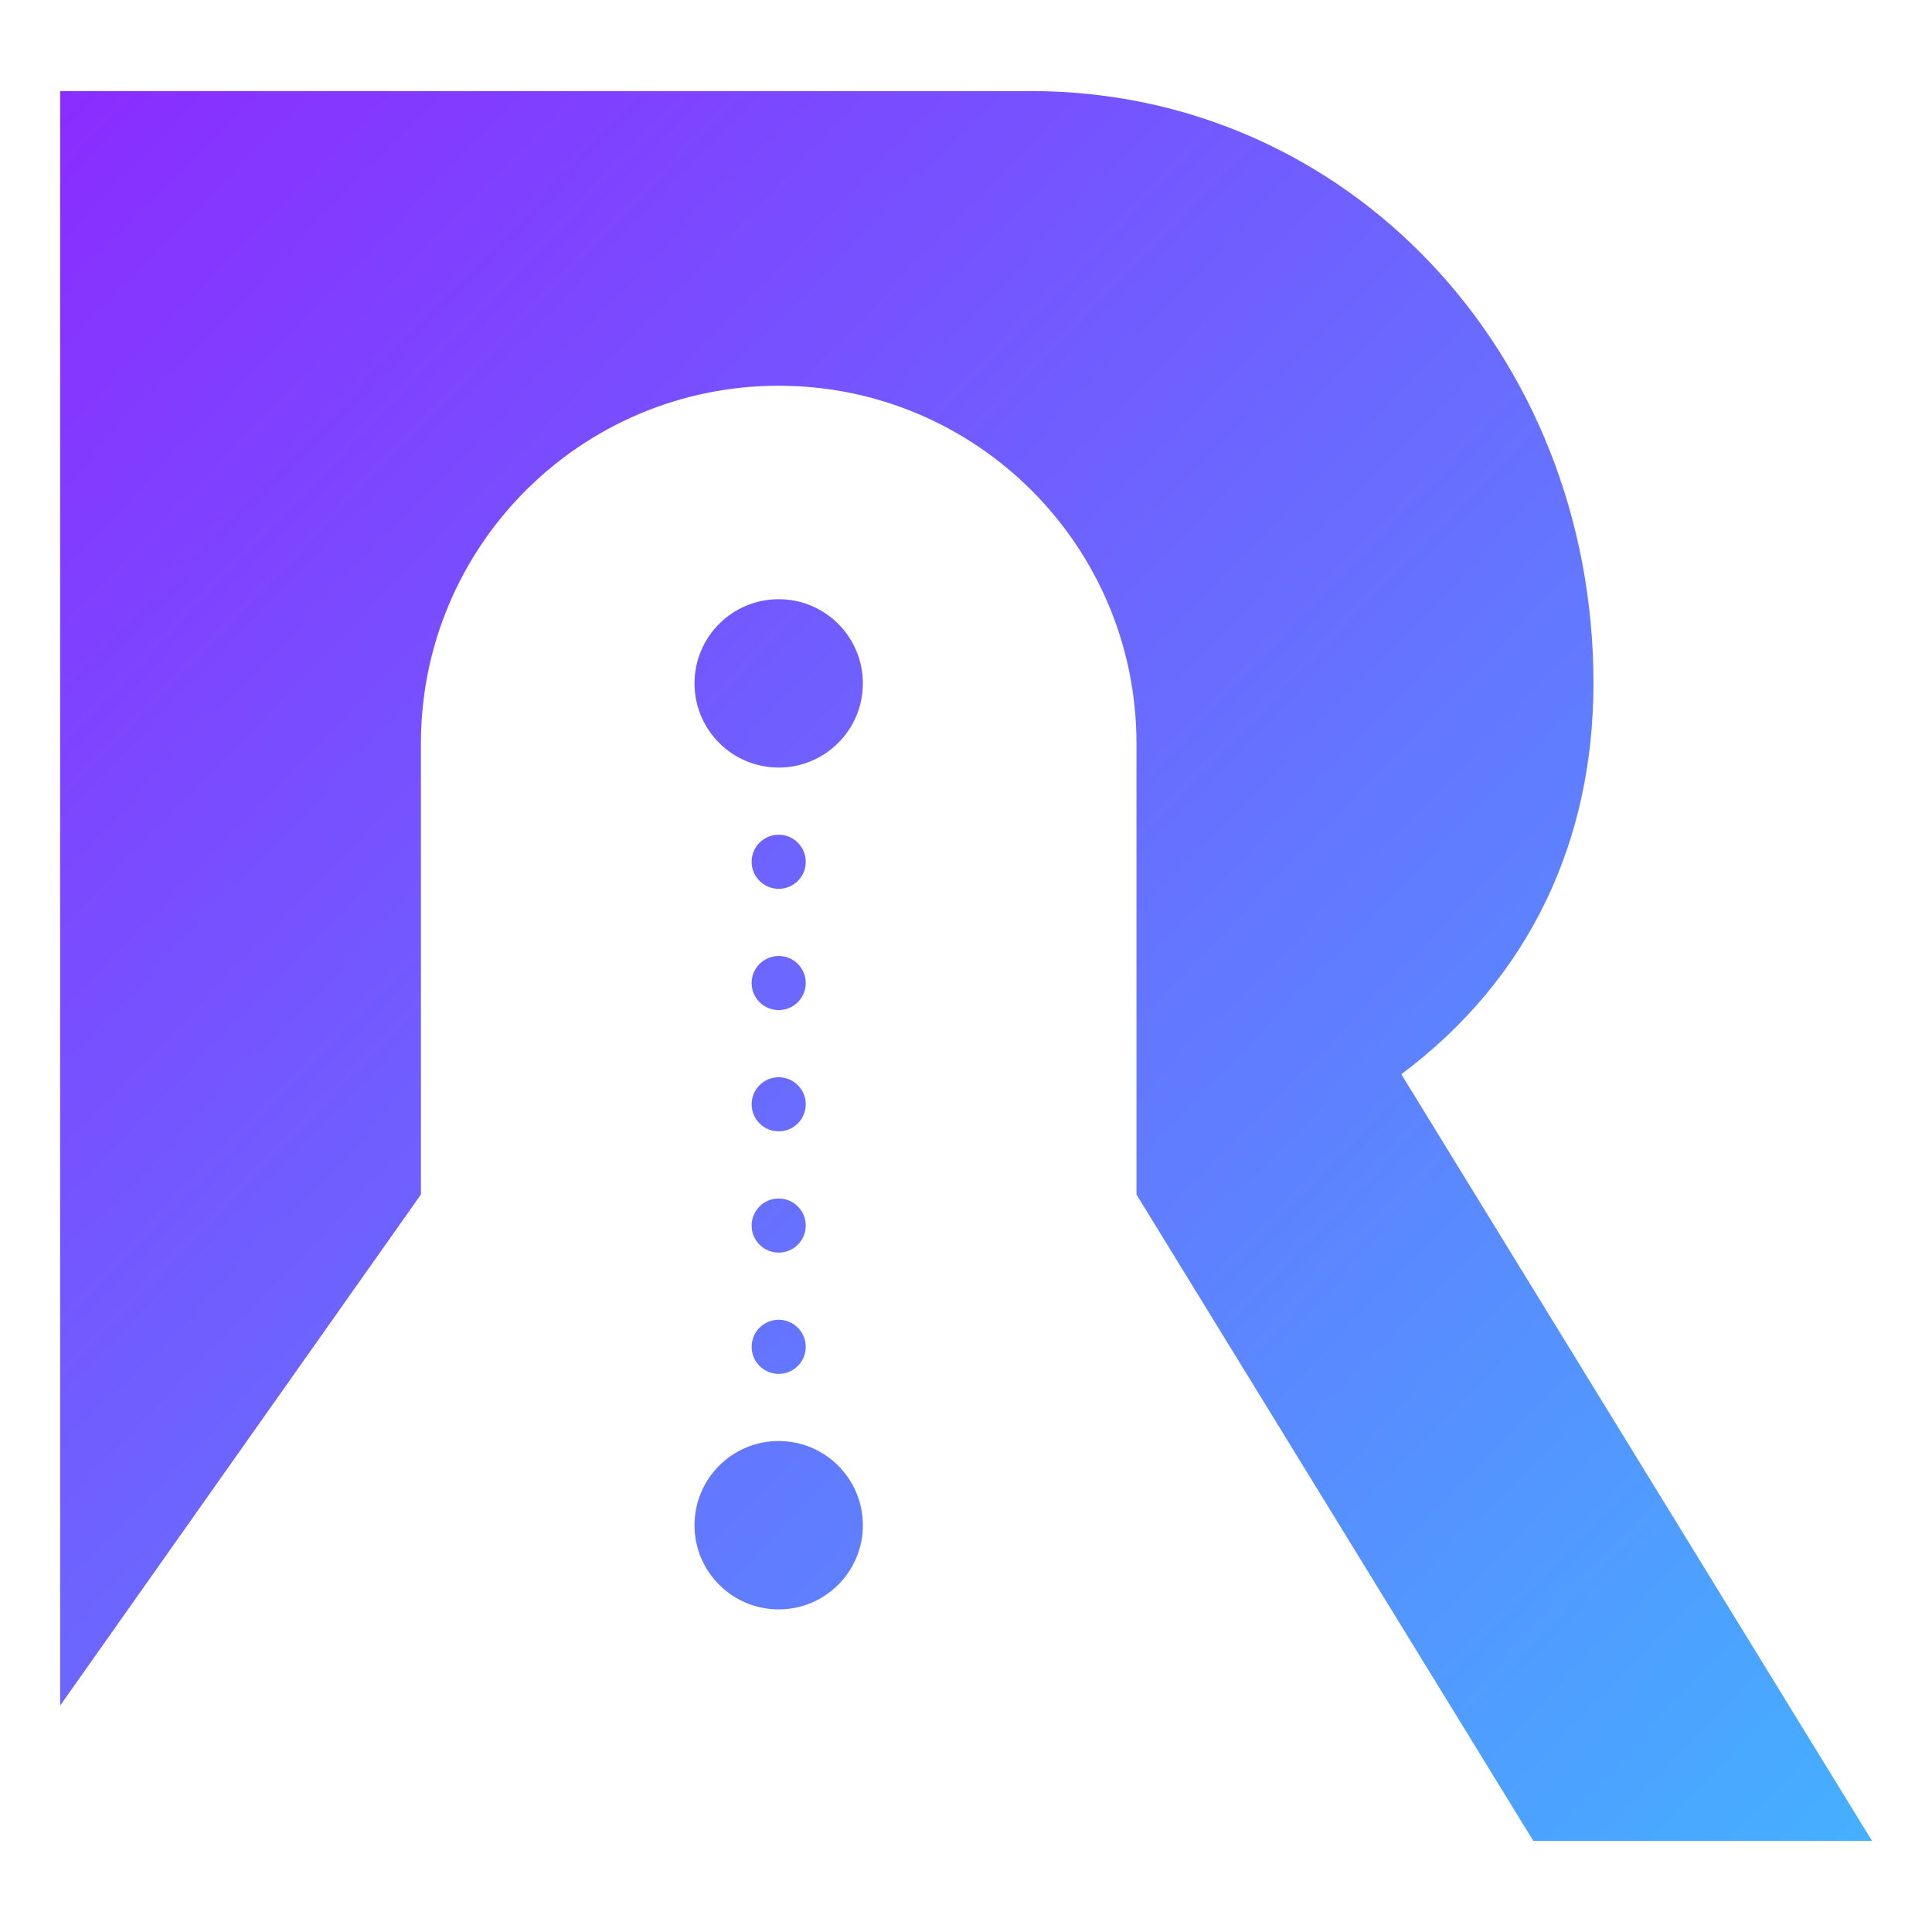
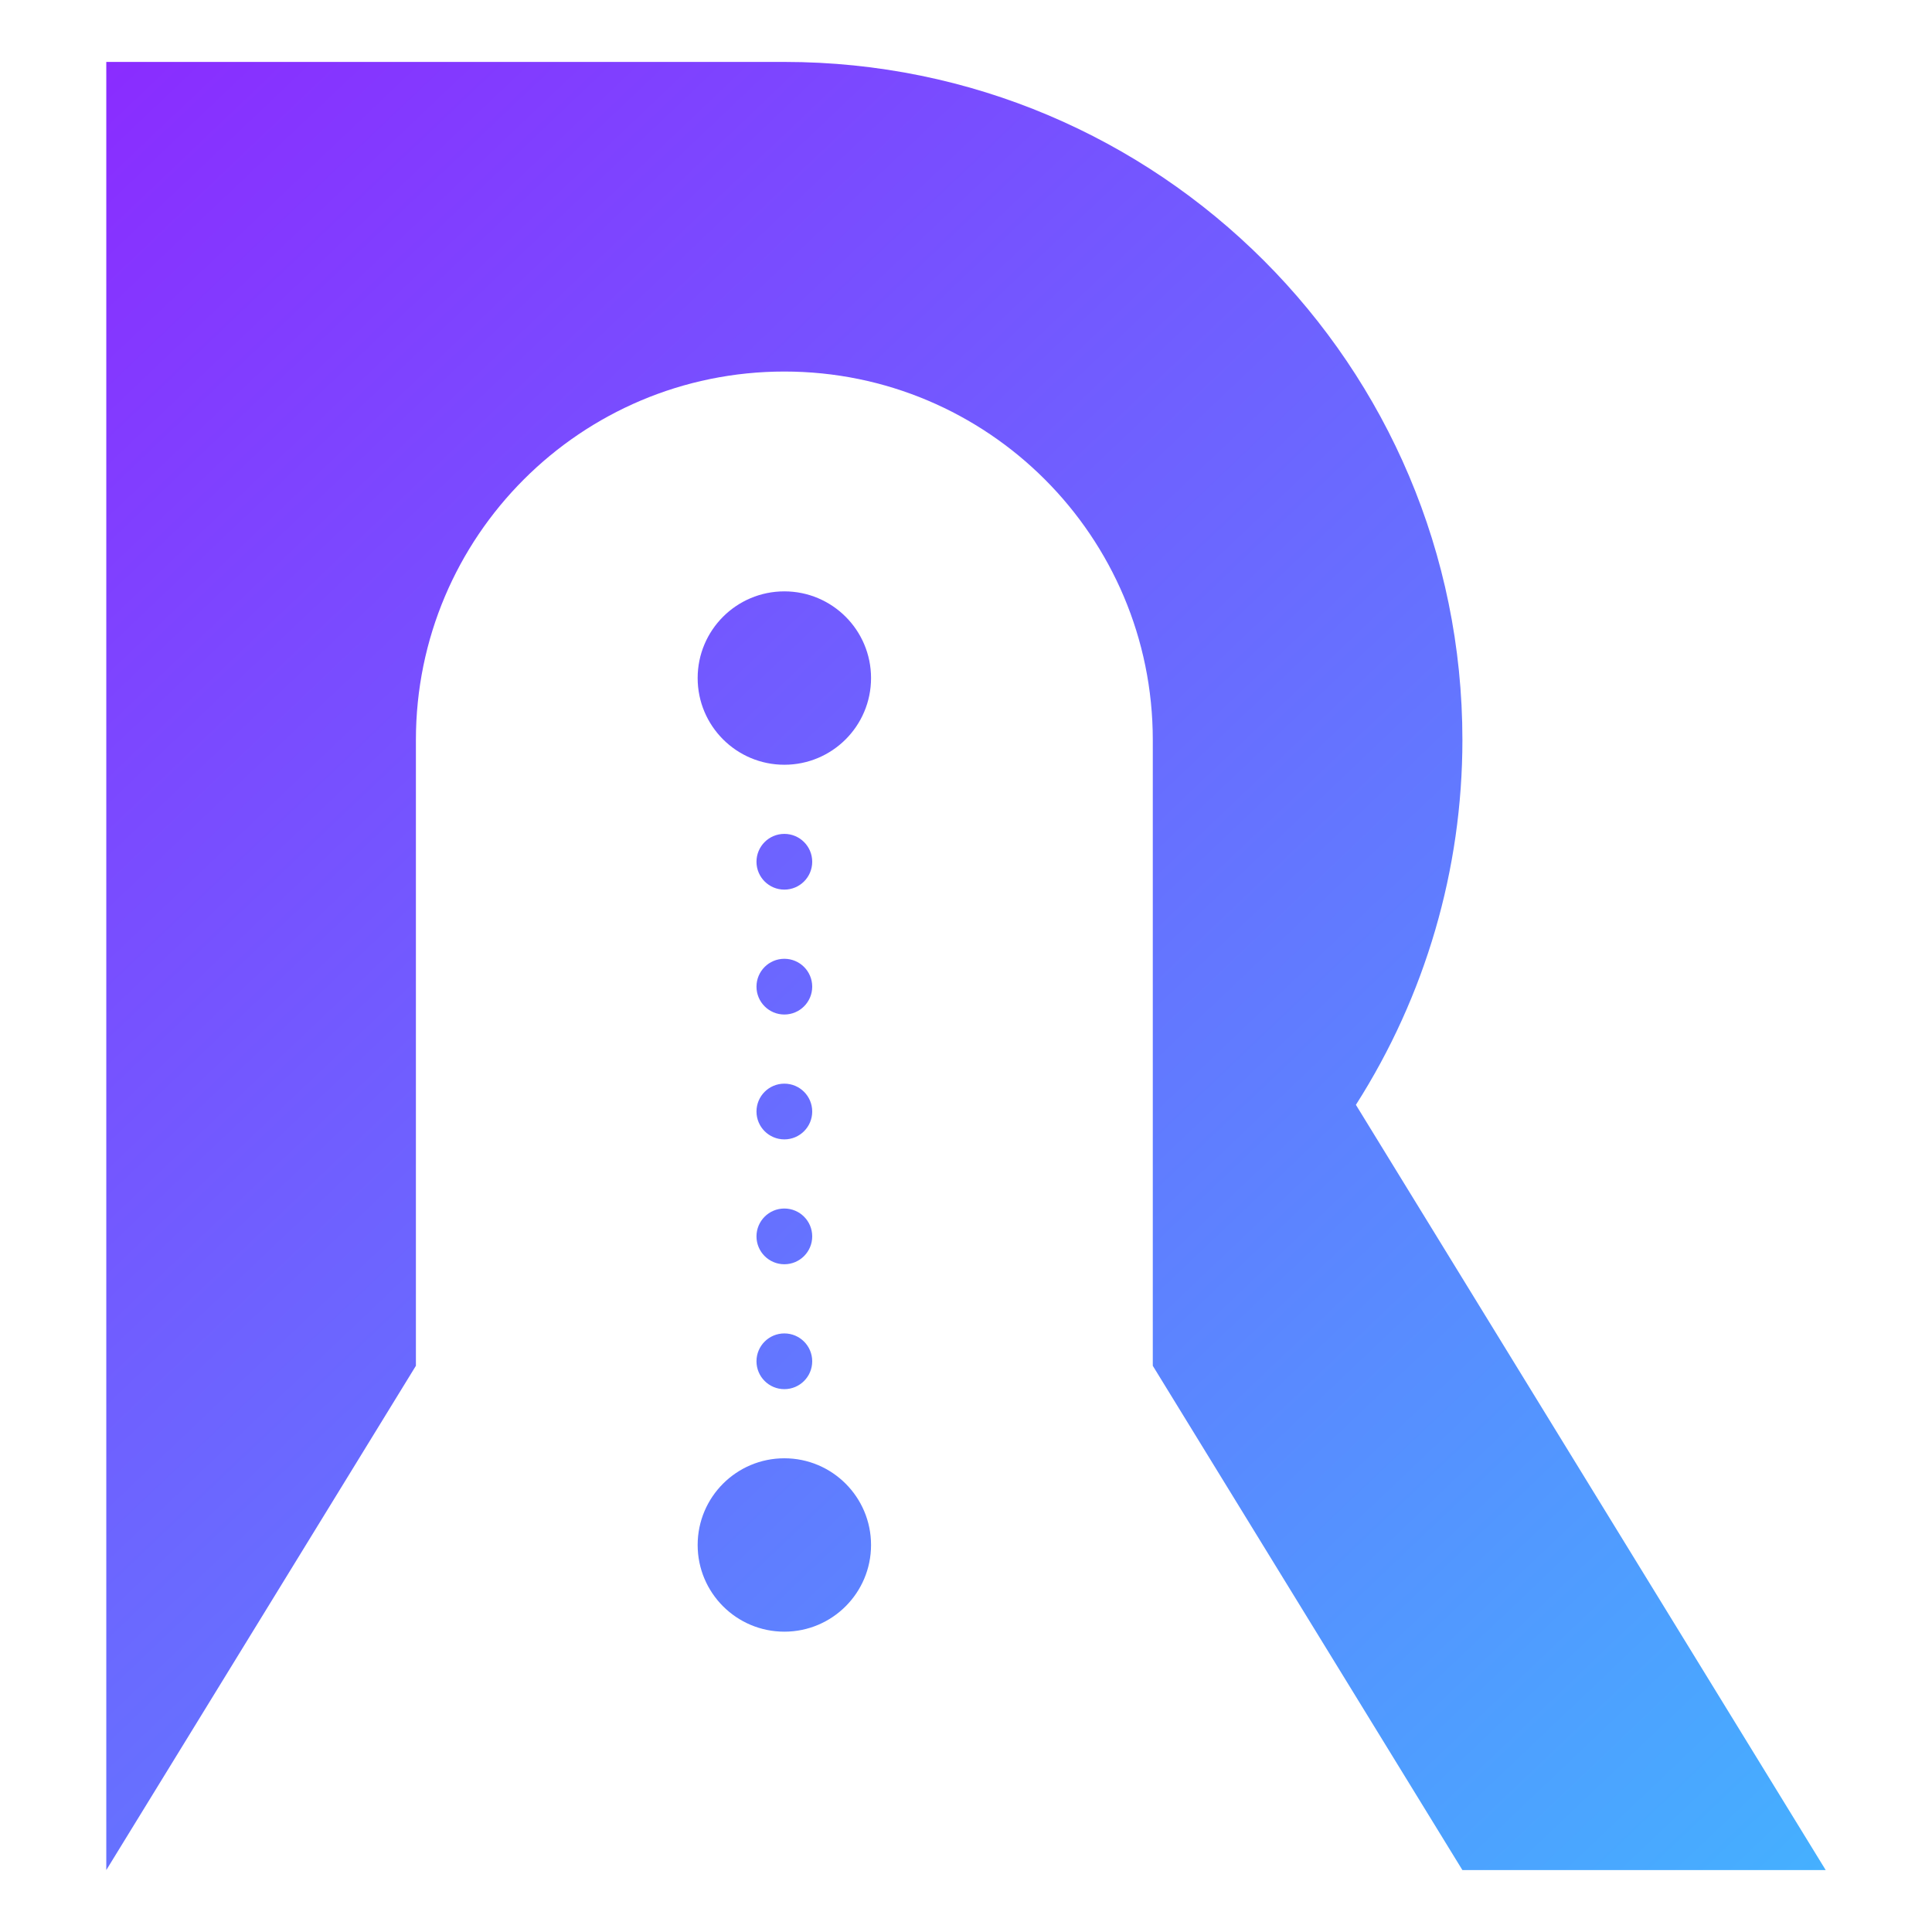
- <svg xmlns="http://www.w3.org/2000/svg" viewBox="342.0 292.7 642.6 642.6" role="img" aria-label="RIFT">
+ <svg xmlns="http://www.w3.org/2000/svg" viewBox="327.67 301 624 624" role="img" aria-label="RIFT">
  <defs>
-     <linearGradient id="rift" gradientUnits="userSpaceOnUse" x1="362" y1="323" x2="965" y2="905">
+     <linearGradient id="rift" gradientUnits="userSpaceOnUse" x1="362" y1="321" x2="917.34" y2="905">
      <stop offset="0" stop-color="#8a2cff" />
      <stop offset="1" stop-color="#45b0ff" />
    </linearGradient>
  </defs>
  <g fill="url(#rift)">
-     <path d="M362 323H685C790 323 872 410 872 520C872 572 851 618 808.09 650L964.65 905H852L720 690V540A119 119 0 0 0 482 540V690L362 860Z" />
-     <circle cx="601" cy="520" r="28" />
-     <circle cx="601" cy="579.333" r="9" />
-     <circle cx="601" cy="619.667" r="9" />
-     <circle cx="601" cy="660" r="9" />
-     <circle cx="601" cy="700.333" r="9" />
-     <circle cx="601" cy="740.667" r="9" />
-     <circle cx="601" cy="800" r="28" />
+     <path d="M362 321H581A219 219 0 0 1 800 540A219 219 0 0 1 765.6 657.84L917.34 905H800L700 742.12V540A119 119 0 0 0 462 540V742.12L362 905Z" />
+     <circle cx="581" cy="520" r="28" />
+     <circle cx="581" cy="579.33" r="9" />
+     <circle cx="581" cy="619.67" r="9" />
+     <circle cx="581" cy="660" r="9" />
+     <circle cx="581" cy="700.33" r="9" />
+     <circle cx="581" cy="740.67" r="9" />
+     <circle cx="581" cy="800" r="28" />
  </g>
</svg>
